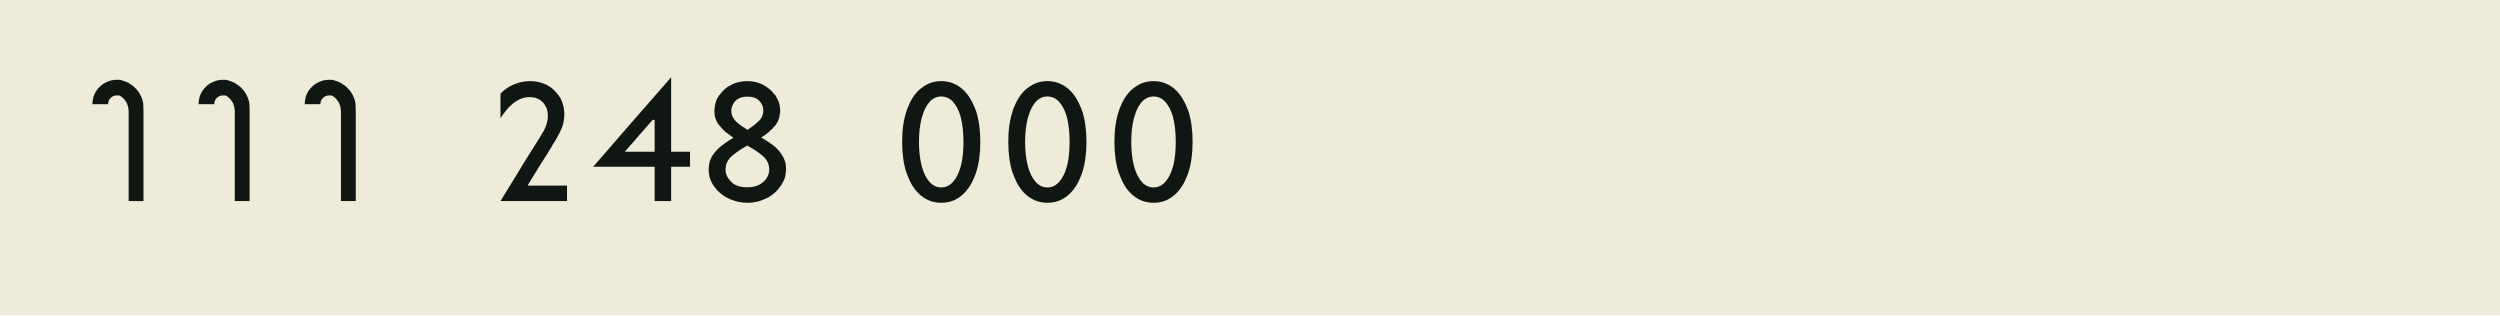
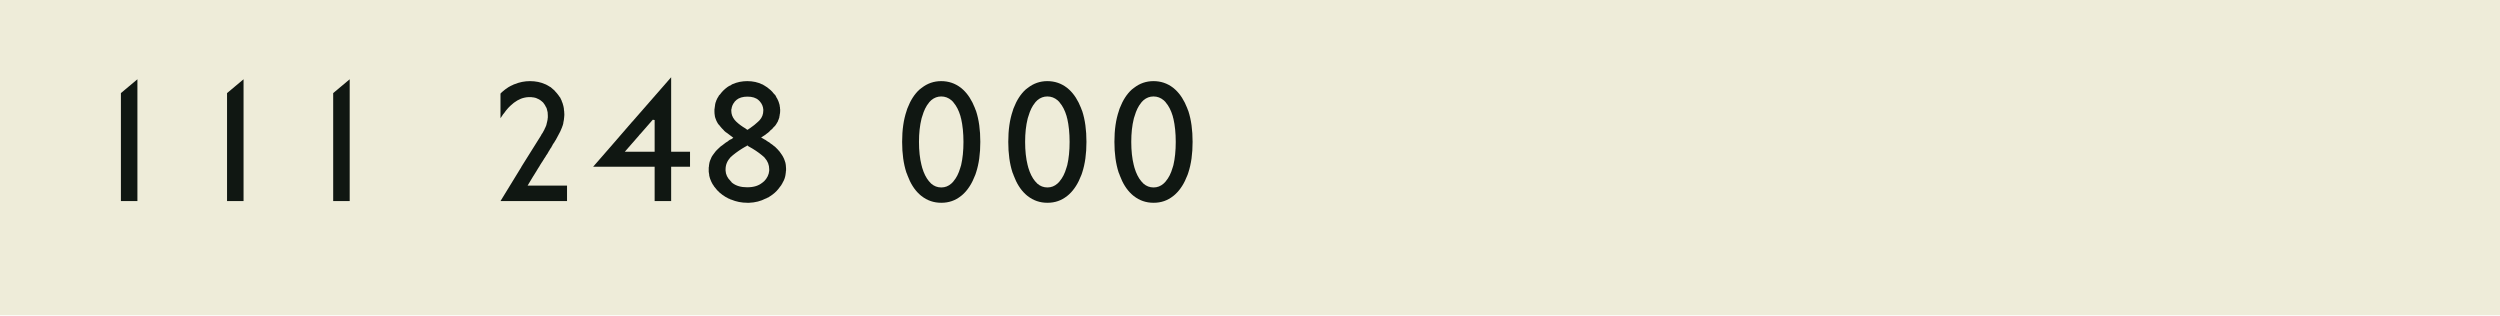
<svg xmlns="http://www.w3.org/2000/svg" width="460" height="58" viewBox="0 0 460 58" role="img">
  <rect width="100%" height="100%" fill="#EEECD9" />
  <defs>
-     <path id="system-tabular-on-400-465" d="M242 720Q243 720 244.5 720.0Q246 720 248 720Q248 720 248.5 720.0Q249 720 249 720Q249 720 249.5 720.0Q250 720 251 720Q251 720 252.0 720.0Q253 720 253 720Q253 720 253.5 720.0Q254 720 254 720Q254 720 254.5 720.0Q255 720 255 720Q255 720 255.5 720.0Q256 720 256 720Q256 720 256.0 720.0Q256 720 256 720Q257 720 257.0 720.0Q257 720 258 720Q258 720 258.0 720.0Q258 720 258 720Q258 720 258.0 720.0Q258 720 258 720Q258 720 258.5 720.0Q259 720 259 720Q259 720 259.0 720.0Q259 720 259 720Q259 720 259.0 720.0Q259 720 259 720Q259 720 259.0 720.0Q259 720 259 720Q259 720 259.0 719.5Q259 719 260 719Q260 719 260.0 719.0Q260 719 260 719Q260 719 260.0 719.0Q260 719 260 719Q260 719 260.0 719.0Q260 719 260 719Q261 719 261.5 719.0Q262 719 262 719Q262 719 262.0 719.0Q262 719 263 719Q263 719 263.0 719.0Q263 719 263 719Q263 719 263.0 719.0Q263 719 263 719Q263 719 263.0 719.0Q263 719 263 719Q263 719 263.0 719.0Q263 719 264 719Q264 719 264.0 719.0Q264 719 264 719Q264 719 264.0 719.0Q264 719 265 719Q265 719 265.0 719.0Q265 719 265 719Q265 719 265.0 719.0Q265 719 265 719Q265 719 265.5 718.5Q266 718 266 718Q266 718 266.0 718.0Q266 718 266 718Q266 718 266.0 718.0Q266 718 267 718Q267 718 268.0 718.0Q269 718 269 717Q270 717 270.5 717.0Q271 717 271 717Q272 717 272.0 717.0Q272 717 273 716Q273 716 273.5 716.0Q274 716 274 716Q275 716 275.5 715.5Q276 715 277 715Q277 714 277.5 714.0Q278 714 279 714Q279 714 279.5 714.0Q280 714 280 714Q280 714 280 714Q281 714 281.0 714.0Q281 714 281 714Q282 713 282 713Q283 713 283 713Q283 713 284 713Q284 713 284 712Q284 712 284.5 712.0Q285 712 285 712Q285 712 285.0 712.0Q285 712 286 712Q287 712 288.0 711.5Q289 711 290 710Q290 710 290.5 710.0Q291 710 291 710Q291 710 291.0 710.0Q291 710 291 710Q292 710 293.0 709.5Q294 709 295 709Q295 708 295.0 708.0Q295 708 296 708Q296 708 296.5 708.0Q297 708 297 707Q297 707 297.5 707.0Q298 707 298 707Q298 707 299 707Q299 707 299 707Q299 707 299 707Q300 707 300.0 707.0Q300 707 300 707Q300 707 300.0 707.0Q300 707 300 707Q300 707 300.0 707.0Q300 707 300 707Q300 707 300.0 706.5Q300 706 300 706Q300 706 300.0 706.0Q300 706 300 706Q301 706 301 706Q301 706 301.0 706.0Q301 706 301 706Q301 706 301.0 706.0Q301 706 301 706Q301 706 301.0 706.0Q301 706 301 706Q301 706 301.5 706.0Q302 706 302 706Q302 706 302.0 706.0Q302 706 302 706Q302 706 302.0 706.0Q302 706 302 706Q302 706 302.0 706.0Q302 706 302 706Q302 705 302.0 705.0Q302 705 302 705Q302 705 302.0 705.0Q302 705 303 705Q303 705 303.0 705.0Q303 705 303 705Q303 705 303.0 705.0Q303 705 303 705Q303 705 303.0 705.0Q303 705 303 705Q303 705 303.0 705.0Q303 705 303 705Q303 704 303.0 704.0Q303 704 303 704Q303 704 303.0 704.0Q303 704 303 704Q303 704 303.5 704.0Q304 704 304 704Q304 704 304.5 704.0Q305 704 305 704Q305 704 305.5 704.0Q306 704 306 704Q306 704 306.5 704.0Q307 704 307 704Q307 704 308 703Q308 703 308.5 702.5Q309 702 309 702Q309 702 309.5 702.0Q310 702 310 702Q310 702 310.0 702.0Q310 702 310 702Q310 702 310.0 702.0Q310 702 310 702Q310 702 310.0 702.0Q310 702 310 702Q310 702 310.5 702.0Q311 702 311 702Q311 702 311.0 702.0Q311 702 311 702Q312 702 312.5 701.0Q313 700 314 700Q315 700 315.5 699.0Q316 698 317 698Q317 698 317.0 698.0Q317 698 317 698Q317 698 317.0 698.0Q317 698 317 698Q317 698 317.0 698.0Q317 698 317 698Q317 698 317.0 698.0Q317 698 318 698Q318 698 318.0 698.0Q318 698 318 698Q318 698 318.0 698.0Q318 698 318 698Q318 698 318.0 698.0Q318 698 318 698Q318 698 318.0 698.0Q318 698 318 697Q318 697 318.0 697.0Q318 697 318 697Q318 697 318.0 697.0Q318 697 318 697Q318 697 318.0 697.0Q318 697 318 697Q318 697 318.0 697.0Q318 697 318 697Q319 696 319.0 696.0Q319 696 319 696Q319 696 319.0 696.0Q319 696 319 696Q319 696 319.0 696.0Q319 696 319 696Q319 696 319.0 696.0Q319 696 319 696Q319 696 319.0 696.0Q319 696 319 696Q319 696 319.0 696.0Q319 696 319 696Q319 696 319.0 696.0Q319 696 319 696Q320 696 320.0 696.0Q320 696 320 696Q320 696 320.0 696.0Q320 696 320 695Q320 695 320.0 695.0Q320 695 320 695Q320 695 320.0 695.0Q320 695 320 695Q320 695 320.0 695.0Q320 695 320 695Q320 695 320.0 695.0Q320 695 320 695Q321 695 321.0 695.0Q321 695 321 695Q321 695 321.0 695.0Q321 695 321 695Q321 695 321.0 695.0Q321 695 321 695Q321 695 321.0 694.5Q321 694 321 694Q321 694 321.0 694.0Q321 694 321 694Q321 694 321.0 694.0Q321 694 321 694Q321 694 321.0 694.0Q321 694 321 694Q321 694 321.0 694.0Q321 694 321 694Q321 694 321.0 694.0Q321 694 321 694Q322 694 322.0 694.0Q322 694 322 694Q322 694 322.5 693.5Q323 693 323 693Q323 693 323.5 693.0Q324 693 324 692Q324 692 324.5 692.0Q325 692 325 692Q325 692 325.5 692.0Q326 692 326 692Q326 692 326.0 692.0Q326 692 326 692Q326 692 326.5 692.0Q327 692 327 691Q327 691 327.0 691.0Q327 691 327 691Q327 691 327.0 691.0Q327 691 327 691Q328 691 328.0 691.0Q328 691 328 691Q328 691 328.0 691.0Q328 691 328 691Q328 691 328.0 690.5Q328 690 328 690Q328 690 328.0 690.0Q328 690 328 690Q328 690 328.0 690.0Q328 690 328 690Q328 690 328.0 690.0Q328 690 328 690Q328 690 328.0 690.0Q328 690 328 690Q328 690 328.0 690.0Q328 690 328 690Q328 690 328.0 690.0Q328 690 328 690Q328 690 328.0 690.0Q328 690 328 690Q329 690 329.0 690.0Q329 690 329 690Q329 690 329.0 690.0Q329 690 329 690Q329 690 329.0 690.0Q329 690 329 690Q329 690 329.0 690.0Q329 690 329 690Q329 690 329.0 690.0Q329 690 329 690Q329 690 329.0 689.5Q329 689 329 689Q329 689 329.0 689.0Q329 689 329 689Q329 689 329.0 689.0Q329 689 330 689Q330 689 330.0 689.0Q330 689 330 689Q330 689 330.0 689.0Q330 689 330 689Q330 689 330.0 689.0Q330 689 330 689Q330 689 330.0 689.0Q330 689 330 689Q330 689 330.0 689.0Q330 689 330 689Q330 689 330.0 689.0Q330 689 330 689Q330 689 330.0 689.0Q330 689 330 689Q330 689 330.5 689.0Q331 689 331 689Q331 689 331.0 689.0Q331 689 331 689Q331 689 331.0 689.0Q331 689 331 689Q331 689 331.0 689.0Q331 689 331 689Q331 689 331.0 689.0Q331 689 331 689Q331 689 331.0 689.0Q331 689 331 689Q331 689 331.0 689.0Q331 689 331 689Q331 689 331.0 689.0Q331 689 331 689Q331 689 331.0 689.0Q331 689 331 689Q331 689 331.0 689.0Q331 689 331 689Q331 689 331.0 689.0Q331 689 331 689Q331 688 331.5 688.0Q332 688 332 688Q332 688 332.0 688.0Q332 688 332 688Q332 688 332.0 688.0Q332 688 332 688Q332 688 332.0 688.0Q332 688 332 688Q332 688 332.0 687.5Q332 687 332 687Q332 687 332.0 687.0Q332 687 332 687Q332 687 332.5 687.0Q333 687 333 687Q333 687 333.0 687.0Q333 687 333 687Q333 687 333.5 687.0Q334 687 334 687Q334 687 334.0 687.0Q334 687 334 687Q334 687 334.0 687.0Q334 687 334 687Q334 687 334.5 686.5Q335 686 335 686Q335 686 335.0 686.0Q335 686 335 686Q335 686 335.5 685.5Q336 685 336 685Q336 685 336.0 685.0Q336 685 336 685Q336 685 336.5 684.5Q337 684 337 684Q337 684 337.0 684.0Q337 684 338 683Q338 683 338.0 683.0Q338 683 338 683Q338 683 338.5 683.0Q339 683 339 682Q339 682 339.0 682.0Q339 682 339 682Q339 682 339.0 682.0Q339 682 339 682Q340 682 340.0 682.0Q340 682 340 682Q340 682 340.0 682.0Q340 682 340 682Q340 681 340.0 681.0Q340 681 340 681Q340 681 340.0 681.0Q340 681 340 681Q340 681 340.0 681.0Q340 681 341 681Q341 681 341.0 681.0Q341 681 341 681Q341 681 341.0 680.5Q341 680 341 680Q341 680 341.0 680.0Q341 680 341 680Q342 680 342.0 680.0Q342 680 342 680Q342 680 342.0 679.5Q342 679 342 679Q342 679 342.5 679.0Q343 679 343 679Q343 679 343.0 679.0Q343 679 343 679Q343 679 343.0 679.0Q343 679 343 679Q343 679 343.0 679.0Q343 679 343 679Q343 679 343.0 679.0Q343 679 343 679Q343 679 343.0 679.0Q343 679 343 679Q343 679 343.0 679.0Q343 679 344 679Q344 678 344.0 678.0Q344 678 344 678Q344 678 344.0 678.0Q344 678 344 678Q344 678 344.0 678.0Q344 678 344 678Q344 678 344.0 677.5Q344 677 344 677Q344 677 344.5 677.0Q345 677 345 677Q345 677 345.5 677.0Q346 677 346 677Q346 677 346.0 676.5Q346 676 346 676Q347 676 347.0 675.5Q347 675 347 675Q349 673 350.5 671.5Q352 670 354 668Q355 667 355.0 667.0Q355 667 356 666Q356 666 356.0 666.0Q356 666 357 665Q357 665 358.0 664.0Q359 663 359 663Q359 663 359.5 662.5Q360 662 360 662Q361 661 362 660Q363 658 364 657Q364 657 364.0 656.5Q364 656 364 656Q365 656 365.0 655.5Q365 655 365 655Q366 654 366 654Q366 653 367 653Q367 652 367.5 651.5Q368 651 369 651Q369 651 369.0 651.0Q369 651 369 651Q370 650 370.0 650.0Q370 650 370 650Q370 650 370.0 649.5Q370 649 370 649Q370 649 370.5 649.0Q371 649 371 649Q371 649 371.0 649.0Q371 649 371 648Q371 648 371.0 648.0Q371 648 371 648Q372 648 372.0 647.0Q372 646 373 646Q373 646 373.0 646.0Q373 646 373 646Q373 646 373.0 645.5Q373 645 373 645Q373 645 373.0 644.5Q373 644 374 644Q374 644 374.0 644.0Q374 644 374 644Q374 644 374.0 643.5Q374 643 374 643Q374 643 374.0 643.0Q374 643 374 643Q374 643 374.5 642.5Q375 642 375 642Q375 642 375.0 641.0Q375 640 375 640Q376 639 376.5 638.5Q377 638 378 637Q378 637 378.0 636.5Q378 636 378 636Q379 636 379.0 635.0Q379 634 380 634Q380 634 380.0 633.5Q380 633 380 633Q380 633 380.5 632.5Q381 632 381 632Q381 632 381.0 631.5Q381 631 381 630Q381 630 381.0 630.0Q381 630 381 630Q381 630 381.5 629.5Q382 629 382 629Q382 629 382.0 629.0Q382 629 382 629Q382 629 382.0 629.0Q382 629 382 629Q382 629 382.0 629.0Q382 629 382 629Q382 629 382.0 629.0Q382 629 382 629Q383 628 383.0 628.0Q383 628 383 628Q383 628 383.0 627.5Q383 627 383 627Q383 627 383.0 626.0Q383 625 384 625Q384 625 384.0 624.5Q384 624 384 624Q384 624 384.0 624.0Q384 624 384 624Q384 624 384.0 624.0Q384 624 384 624Q384 624 384.0 624.0Q384 624 384 624Q384 624 384.0 624.0Q384 624 384 624Q384 624 384.0 624.0Q384 624 384 623Q384 623 384.0 623.0Q384 623 384 623Q384 623 384.0 623.0Q384 623 384 623Q384 623 384.0 623.0Q384 623 384 623Q384 623 384.0 623.0Q384 623 385 623Q385 623 385.0 623.0Q385 623 385 623Q385 623 385.0 623.0Q385 623 385 623Q385 623 385.0 623.0Q385 623 385 623Q385 623 385.0 623.0Q385 623 385 623Q385 622 385.0 622.0Q385 622 385 622Q385 622 385.0 622.0Q385 622 385 622Q385 622 385.0 622.0Q385 622 385 622Q385 622 385.0 622.0Q385 622 385 622Q385 622 385.5 621.5Q386 621 386 621Q386 621 386.0 621.0Q386 621 386 621Q386 621 386.0 620.5Q386 620 386 620Q386 620 386.0 620.0Q386 620 386 620Q386 620 386.0 620.0Q386 620 386 620Q387 620 387.0 620.0Q387 620 387 620Q387 620 387.0 620.0Q387 620 387 620Q387 620 387.0 620.0Q387 620 387 619Q387 619 387.0 619.0Q387 619 387 619Q387 618 387.0 618.0Q387 618 387 618Q387 618 387.0 617.5Q387 617 387 617Q387 617 387.5 617.0Q388 617 388 617Q388 617 388.0 617.0Q388 617 388 617Q388 617 388.0 617.0Q388 617 388 617Q388 617 388.0 616.5Q388 616 388 616Q388 616 388.0 616.0Q388 616 388 616Q388 616 388.0 616.0Q388 616 388 616Q388 616 388.0 616.0Q388 616 388 616Q388 616 388.0 616.0Q388 616 388 616Q388 616 388.0 616.0Q388 616 388 616Q388 616 388.0 616.0Q388 616 388 616Q388 616 388.0 616.0Q388 616 388 616Q388 616 388.0 616.0Q388 616 388 616Q388 616 388.0 616.0Q388 616 388 616Q388 616 388.0 616.0Q388 616 388 616Q388 616 388.0 616.0Q388 616 388 616Q389 615 389.0 615.0Q389 615 389 615Q389 615 389.0 615.0Q389 615 389 615Q389 615 389.0 615.0Q389 615 389 615Q389 615 389.0 615.0Q389 615 389 615Q389 615 389.0 615.0Q389 615 389 615Q389 615 389.0 615.0Q389 615 389 615Q389 615 389.0 615.0Q389 615 389 615Q389 615 389.0 615.0Q389 615 389 615Q389 615 389.0 615.0Q389 615 389 615Q389 615 389.0 615.0Q389 615 389 615Q389 615 389.0 615.0Q389 615 389 615Q389 615 389.0 614.5Q389 614 389 613Q389 613 389.0 613.0Q389 613 389 613Q389 613 389.0 612.5Q389 612 389 612Q389 612 389.0 612.0Q389 612 390 612Q390 612 390.0 612.0Q390 612 390 612Q390 612 390.0 611.5Q390 611 390 611Q390 611 390.0 611.0Q390 611 390 611Q390 611 390.0 610.5Q390 610 390 610Q390 610 390.0 609.5Q390 609 391 609Q391 609 391.0 608.5Q391 608 391 608Q391 608 391.0 607.5Q391 607 392 607Q392 607 392.0 607.0Q392 607 392 606Q392 606 392.0 606.0Q392 606 392 606Q392 606 392.0 606.0Q392 606 392 606Q392 606 392.0 606.0Q392 606 392 606Q392 606 392.0 606.0Q392 606 392 606Q392 606 392.0 605.5Q392 605 392 605Q392 605 392.0 605.0Q392 605 392 605Q392 605 392.0 604.5Q392 604 392 604Q392 604 392.0 604.0Q392 604 392 604Q392 604 392.0 604.0Q392 604 392 604Q392 604 392.0 603.5Q392 603 392 603Q392 603 392.0 603.0Q392 603 393 603Q393 603 393.0 602.5Q393 602 393 602Q393 602 393.5 601.5Q394 601 394 601Q394 601 394.0 600.5Q394 600 394 600Q394 600 394.0 600.0Q394 600 394 600Q394 600 394.0 600.0Q394 600 394 599Q394 599 394.0 599.0Q394 599 394 599Q394 599 394.0 599.0Q394 599 394 598Q394 598 394.0 598.0Q394 598 394 598Q394 598 394.0 598.0Q394 598 394 598Q394 598 394.5 598.0Q395 598 395 598Q395 598 395.0 598.0Q395 598 395 598Q395 598 395.0 598.0Q395 598 395 598Q395 597 395.0 597.0Q395 597 395 597Q395 597 395.0 596.5Q395 596 395 595Q395 595 395.5 595.0Q396 595 396 595Q396 594 396.0 592.5Q396 591 396 590Q396 590 396.0 590.0Q396 590 396 590Q396 589 396.0 589.0Q396 589 396 589Q397 589 397.0 589.0Q397 589 397 589Q397 588 397.0 586.5Q397 585 397 584Q397 584 397.0 584.0Q397 584 397 584Q397 583 397.5 582.5Q398 582 398 582Q398 581 398.0 581.0Q398 581 398 580Q398 580 398.0 579.5Q398 579 398 579Q398 579 398.0 579.0Q398 579 399 579Q399 577 399.0 576.0Q399 575 399 573Q399 573 399.0 573.0Q399 573 399 573Q399 567 399.0 561.5Q399 556 399 550Q399 550 399.5 549.0Q400 548 400 548Q400 411 400.0 274.0Q400 137 400 0Q378 0 356.0 0.0Q334 0 312 0Q312 134 312.0 267.5Q312 401 312 535Q312 535 312.0 535.0Q312 535 312 535Q312 535 312.0 535.0Q312 535 312 535Q312 536 312.0 536.0Q312 536 312 536Q310 564 299 586Q299 586 299.0 586.0Q299 586 299 586Q298 586 298.0 586.0Q298 586 298 586Q298 586 298.0 586.0Q298 586 298 586Q298 586 298.0 586.0Q298 586 298 586Q298 587 298.0 587.5Q298 588 298 588Q298 588 297.5 588.0Q297 588 297 588Q297 588 297.0 588.5Q297 589 297 589Q297 589 296.5 589.5Q296 590 296 590Q296 590 296.0 590.5Q296 591 296 591Q296 591 295.5 591.0Q295 591 295 591Q295 591 295.0 591.5Q295 592 295 592Q295 592 294.5 592.5Q294 593 294 593Q294 593 293.5 593.5Q293 594 293 594Q293 594 293.0 595.0Q293 596 292 596Q292 596 292.0 596.0Q292 596 292 596Q292 596 292.0 596.0Q292 596 292 597Q292 597 292.0 597.0Q292 597 292 597Q292 597 292.0 597.0Q292 597 292 597Q292 597 292.0 597.0Q292 597 292 597Q292 597 292.0 597.0Q292 597 292 597Q292 597 292.0 597.0Q292 597 292 597Q292 597 292.0 597.0Q292 597 291 597Q291 597 291.0 597.0Q291 597 291 597Q291 597 291.0 597.0Q291 597 291 597Q290 598 290.0 598.0Q290 598 290 598Q290 598 290.0 598.0Q290 598 290 598Q290 598 290.0 598.0Q290 598 290 598Q289 599 289.0 599.0Q289 599 289 599Q289 599 289.0 599.5Q289 600 289 600Q288 601 288.0 601.0Q288 601 288 601Q288 601 288.0 601.0Q288 601 288 601Q288 601 288.0 601.5Q288 602 288 602Q288 602 287.5 602.0Q287 602 287 602Q287 602 287.0 602.0Q287 602 287 603Q287 603 287.0 603.0Q287 603 287 603Q287 603 286.5 603.5Q286 604 286 604Q286 604 286.0 604.0Q286 604 286 604Q286 604 285.5 604.5Q285 605 285 605Q285 605 285.0 605.0Q285 605 285 605Q285 605 285.0 605.0Q285 605 285 605Q284 606 284 607Q284 607 283.5 607.0Q283 607 283 607Q283 607 283.0 607.5Q283 608 283 608Q283 608 282.5 608.0Q282 608 282 608Q282 608 282.0 608.0Q282 608 282 608Q282 608 282.0 608.0Q282 608 282 608Q282 608 282.0 608.0Q282 608 282 609Q281 609 281.0 609.0Q281 609 281 609Q281 609 281.0 609.0Q281 609 281 609Q281 609 280.5 609.5Q280 610 280 610Q280 610 280.0 610.0Q280 610 280 610Q280 610 280.0 610.0Q280 610 280 610Q280 610 280.0 610.0Q280 610 280 610Q280 610 280.0 610.0Q280 610 280 610Q280 610 280.0 610.0Q280 610 280 610Q280 610 280.0 610.0Q280 610 279 610Q279 610 279.0 610.0Q279 610 279 610Q279 610 279.0 610.0Q279 610 279 610Q279 610 279.0 610.0Q279 610 279 610Q279 610 279.0 610.0Q279 610 279 610Q279 610 279.0 610.0Q279 610 279 610Q279 610 279.0 610.0Q279 610 279 610Q279 610 279.0 610.0Q279 610 279 610Q279 610 279.0 610.5Q279 611 279 611Q279 611 278.5 611.5Q278 612 278 612Q277 613 277.0 613.5Q277 614 277 614Q277 614 276.5 614.0Q276 614 276 614Q276 614 275.5 614.5Q275 615 274 616Q274 616 273.0 617.0Q272 618 271 618Q270 619 270 619Q268 621 267 621Q265 622 264.0 623.0Q263 624 262 625Q261 625 261.0 625.0Q261 625 261 625Q261 625 260.5 625.5Q260 626 260 626Q260 626 260.0 626.0Q260 626 259 626Q259 626 259.0 626.0Q259 626 259 626Q258 626 257.5 626.0Q257 626 257 626Q257 626 257.0 626.0Q257 626 257 626Q257 626 257.0 626.5Q257 627 257 627Q257 627 257.0 627.0Q257 627 257 627Q257 627 257.0 627.0Q257 627 257 627Q257 627 256.5 627.0Q256 627 256 627Q256 627 256.0 627.0Q256 627 256 627Q256 627 256.0 627.0Q256 627 256 627Q256 627 255.5 627.0Q255 627 255 627Q255 627 255.0 627.0Q255 627 255 627Q254 627 254.0 627.0Q254 627 253 627Q253 627 252.5 627.0Q252 627 252 627Q252 627 252.0 627.0Q252 627 251 627Q250 627 249.0 627.0Q248 627 247 627Q246 627 245.5 627.0Q245 627 245 627Q245 627 245.0 627.0Q245 627 244 627Q244 627 244.0 627.0Q244 627 243 627Q243 627 242.5 627.0Q242 627 242 627Q242 627 242.0 627.0Q242 627 242 627Q242 627 241.5 627.0Q241 627 241 627Q241 627 241.0 627.0Q241 627 241 627Q241 627 241.0 627.0Q241 627 241 627Q239 627 238.0 627.0Q237 627 236 627Q234 627 232.5 626.5Q231 626 230 626Q229 625 228.0 625.0Q227 625 226 625Q224 624 222 623Q222 623 222 623Q222 623 222 623Q221 623 221 623Q219 622 218 621Q217 621 216 621Q214 619 211 617Q208 615 205 612Q205 612 205 612Q205 612 205 612Q205 612 205 612Q205 612 205 612Q204 611 203 610Q201 608 200 606Q198 604 197 602Q195 599 194 596Q194 596 194 596Q194 596 194 596Q194 595 194 595Q194 595 193 594Q193 593 192 591Q192 590 192 589Q190 582 190 575Q167 575 143.5 575.0Q120 575 97 575Q97 595 102 614Q102 614 102 614Q102 614 102 614Q102 614 102 614Q103 617 104 621Q104 621 104 621Q104 621 104 621Q104 621 104 621Q109 636 116 648Q116 648 116 648Q116 649 116 649Q116 649 116 649Q120 655 125 661Q125 661 125 661Q125 661 125 661Q125 661 125 661Q131 670 139 677Q139 678 139 678Q139 678 139 678Q139 678 140 678Q147 686 156 692Q156 692 156 692Q156 692 156 692Q157 692 157 693Q162 697 168 700Q169 700 169 700Q169 700 169 700Q169 700 169 700Q182 708 196 712Q196 712 196 713Q196 713 196 713Q197 713 197 713Q200 714 203 715Q203 715 203 715Q203 715 203 715Q203 715 203 715Q222 720 242 720Z" />
+     <path id="system-tabular-on-400-465" d="M364 723Q364 542 364.0 361.5Q364 181 364 0Q339 0 315.0 0.0Q291 0 266 0Q266 160 266.0 320.5Q266 481 266 641Q291 662 315 682Q315 682 315 682Q315 682 315 682Q315 682 315 682Q315 682 315 682Q340 703 364 723Z" />
    <path id="system-tabular-on-400-314" d="" />
    <path id="system-tabular-on-400-466" d="M284 712Q335 712 376 693Q377 693 377.5 693.0Q378 693 378 692Q379 692 379.5 691.5Q380 691 381 691Q381 691 381.5 690.5Q382 690 382 690Q382 690 382.5 690.0Q383 690 383 690Q383 690 383.0 690.0Q383 690 383 690Q384 689 385.0 688.5Q386 688 386 688Q387 688 387.5 687.5Q388 687 388 687Q388 687 388.5 686.5Q389 686 390 686Q392 685 394.0 683.5Q396 682 398 681Q401 680 403 678Q404 678 405 677Q406 676 407 676Q415 669 423 662Q426 660 428.5 657.5Q431 655 433 652Q438 647 443 641Q447 636 451 631Q451 631 451.0 631.0Q451 631 451 630Q451 630 451.5 630.0Q452 630 452 630Q452 629 453 628Q453 627 454 627Q457 623 460 618Q461 617 462 616Q462 615 463 615Q467 606 472 596Q474 591 475 586Q475 586 476 586Q476 586 476 585Q476 584 477 583Q478 580 479 576Q483 564 485 551Q486 545 486 539Q487 537 487 534Q487 534 487 533Q487 532 487 532Q488 524 488 516Q488 515 488 513Q488 513 488 513Q488 512 488 512Q488 512 488 511Q488 505 487 498Q486 482 482 465Q482 465 482.0 464.5Q482 464 482 464Q482 463 482.0 462.0Q482 461 481 459Q480 455 479.0 451.0Q478 447 476 443Q475 440 474 437Q466 415 450 387Q444 375 436 361Q436 361 435 361Q435 360 434.5 359.0Q434 358 433 357Q432 355 431.0 353.5Q430 352 429 350Q429 349 428.5 348.5Q428 348 427 347Q426 346 425.0 344.5Q424 343 424 342Q423 341 422.5 340.5Q422 340 422 340Q422 340 422 340Q422 339 421 339Q419 334 416 329Q416 328 415.5 327.5Q415 327 415 326Q414 326 414 326Q414 325 413.5 324.5Q413 324 413 324Q412 321 410.5 318.5Q409 316 407 314Q405 311 403.0 308.0Q401 305 400 302Q398 298 395 295Q395 294 394 292Q393 291 392 289Q392 288 391 288Q390 285 388.5 282.5Q387 280 385 278Q385 278 385 277Q384 277 383.5 276.0Q383 275 383 274Q382 273 381.5 272.5Q381 272 380 271Q380 270 379.5 269.5Q379 269 379 269Q379 268 378.5 267.5Q378 267 378 267Q378 266 377.0 265.0Q376 264 376 263Q375 263 375.0 262.0Q375 261 374 261Q374 261 374.0 260.5Q374 260 374 260Q373 258 371.5 256.5Q370 255 369 253Q368 252 367.0 250.0Q366 248 365 246Q364 245 363.5 244.0Q363 243 362 242Q361 240 360.0 238.0Q359 236 357 234Q357 233 356.0 232.0Q355 231 354 230Q354 228 353.0 227.0Q352 226 351 225Q350 223 349.0 221.0Q348 219 346 217Q343 211 339.5 205.5Q336 200 332 194Q330 190 327.5 186.5Q325 183 323 179Q321 176 319.0 172.5Q317 169 315 166Q314 164 312.5 162.0Q311 160 310 158Q309 156 307.0 153.0Q305 150 303 147Q295 133 286.5 119.5Q278 106 270 92Q329 92 387.5 92.0Q446 92 504 92Q504 69 504.0 46.0Q504 23 504 0Q405 0 306.5 0.0Q208 0 109 0Q138 48 167.5 95.5Q197 143 226 191Q226 191 226.5 191.5Q227 192 227 193Q228 194 229.0 195.5Q230 197 231 199Q231 200 232.0 201.0Q233 202 233 203Q233 203 233.5 203.5Q234 204 234 205Q263 251 292.0 297.5Q321 344 350 390Q350 391 350.5 391.5Q351 392 351 392Q351 393 351.5 393.5Q352 394 352 394Q352 394 352.0 394.5Q352 395 352 395Q352 395 352.0 395.0Q352 395 352 395Q352 396 352.5 396.0Q353 396 353 396Q353 396 353.0 396.0Q353 396 353 397Q354 397 354 397Q354 397 354 398Q354 398 354.5 398.5Q355 399 355 399Q355 399 355.0 399.5Q355 400 356 400Q356 400 356.0 400.5Q356 401 356 401Q357 402 357.0 402.5Q357 403 358 403Q360 407 362.0 410.5Q364 414 366 418Q366 418 366.0 418.0Q366 418 366 418Q367 419 368 421Q371 427 374 435Q374 435 374 435Q374 436 375 436Q379 445 382 453Q382 454 382.0 455.0Q382 456 382 457Q382 457 382.0 457.5Q382 458 383 459Q385 467 387 476Q388 482 389 487Q389 487 389 488Q389 488 389.0 488.0Q389 488 389 488Q389 488 389.0 488.0Q389 488 389 488Q389 488 389.0 488.5Q389 489 389 490Q389 490 389 490Q390 493 390.0 496.0Q390 499 390 502Q390 502 390.0 502.5Q390 503 390 504Q390 504 390.0 504.0Q390 504 390 505Q390 505 390.0 505.0Q390 505 390 505Q390 505 390.0 505.5Q390 506 390 507Q390 507 390.0 507.5Q390 508 390 508Q390 508 390.0 508.0Q390 508 390 508Q390 512 389.5 516.5Q389 521 389 525Q389 525 389.0 525.5Q389 526 389 526Q389 526 389.0 526.0Q389 526 389 526Q389 526 389.0 526.5Q389 527 389 527Q389 527 389.0 527.0Q389 527 389 527Q387 536 385 543Q385 545 384 547Q384 547 384.0 547.5Q384 548 384 548Q383 550 382.0 552.5Q381 555 380 557Q380 558 380.0 558.0Q380 558 379 558Q374 570 365 581Q365 581 365.0 581.0Q365 581 364 582Q364 582 364.0 582.0Q364 582 364 582Q364 582 364.0 582.5Q364 583 364 583Q363 583 363.0 583.0Q363 583 363 584Q363 584 363.0 584.0Q363 584 363 584Q363 584 362.5 584.5Q362 585 362 585Q361 586 361.0 586.0Q361 586 361 586Q361 586 361.0 586.0Q361 586 361 586Q359 588 357.0 589.5Q355 591 353 593Q352 593 351.5 594.0Q351 595 350 595Q350 595 350 596Q349 596 348.5 596.5Q348 597 348 597Q340 603 331 607Q330 608 328 608Q325 610 322 611Q319 612 316 613Q314 613 311 614Q309 614 308 615Q303 616 298 616Q295 616 292 617Q290 617 289 617Q288 617 287 617Q284 617 281 617Q278 617 274 617Q269 617 263 616Q258 615 252 614Q209 605 168 566Q162 560 155 553Q155 552 155.0 552.0Q155 552 154 552Q152 549 150 547Q147 543 143 539Q140 535 137 531Q134 528 132 524Q131 523 131 523Q130 521 128.5 519.5Q127 518 126 517Q125 515 123.5 513.5Q122 512 121 510Q121 509 120.5 508.5Q120 508 120 508Q118 505 116.5 503.0Q115 501 114 499Q113 497 111.5 495.5Q110 494 109 492Q109 527 109.0 562.0Q109 597 109 633Q109 633 109.0 633.5Q109 634 109 635Q109 636 109.0 636.5Q109 637 109 638Q109 638 109.0 638.0Q109 638 109 638Q109 638 109.0 638.0Q109 638 109 638Q109 638 109.0 638.0Q109 638 109 638Q109 638 109.0 638.0Q109 638 109 638Q109 638 109 638Q110 639 110.5 639.5Q111 640 112 641Q112 641 112.0 641.0Q112 641 112 641Q112 641 112.5 641.5Q113 642 113 643Q113 643 113 643Q113 643 113.5 643.0Q114 643 114 643Q114 643 114.5 643.5Q115 644 115 644Q116 645 117.0 646.0Q118 647 119 648Q137 664 156 676Q163 680 170.5 684.0Q178 688 186 691Q186 691 186.0 691.5Q186 692 186 692Q187 692 187 692Q187 692 187.0 692.0Q187 692 187 692Q188 692 188.5 692.5Q189 693 189 693Q189 693 189.5 693.0Q190 693 190 693Q191 693 191.5 693.5Q192 694 193 694Q193 694 193.0 694.0Q193 694 193 694Q237 712 284 712Z" />
    <path id="system-tabular-on-400-468" d="M492 735Q492 730 492.0 725.5Q492 721 492 717Q492 712 492.0 707.5Q492 703 492 698Q492 597 492.0 495.5Q492 394 492 293Q520 293 548.0 293.0Q576 293 604 293Q604 271 604.0 248.5Q604 226 604 204Q576 204 548.0 204.0Q520 204 492 204Q492 153 492.0 102.0Q492 51 492 0Q467 0 443.0 0.0Q419 0 394 0Q394 51 394.0 102.0Q394 153 394 204Q303 204 211.5 204.0Q120 204 29 204Q87 270 144.5 336.5Q202 403 260 470Q261 471 261.5 471.5Q262 472 263 473Q263 473 263.5 473.5Q264 474 265 475Q265 475 265.0 475.5Q265 476 266 476Q267 477 268.0 478.5Q269 480 270 481Q325 544 380.5 607.5Q436 671 492 735ZM383 483Q366 463 348.5 443.5Q331 424 314 404Q312 402 310.0 399.5Q308 397 306 395Q305 395 305.0 394.5Q305 394 305 394Q304 394 303.5 393.5Q303 393 303 392Q302 391 301.5 390.0Q301 389 300 388Q279 364 258.5 340.5Q238 317 217 293Q261 293 305.5 293.0Q350 293 394 293Q394 340 394.0 387.0Q394 434 394 481Q391 482 388.5 482.0Q386 482 383 483Z" />
    <path id="system-tabular-on-400-472" d="M314 712Q364 712 404 692Q405 692 405 692Q405 692 405.0 692.0Q405 692 406 692Q407 691 408.5 690.0Q410 689 411 688Q413 687 415.5 686.0Q418 685 419 683Q419 683 419.5 683.0Q420 683 420 683Q420 683 420.5 682.5Q421 682 421 682Q422 682 422.5 681.5Q423 681 423 681Q423 681 423.5 680.5Q424 680 424 680Q428 678 431 676Q442 668 452.5 658.5Q463 649 471 638Q473 636 476 633Q476 632 476.0 632.0Q476 632 476 632Q476 632 476.0 632.0Q476 632 476 632Q477 632 477.0 632.0Q477 632 477 632Q477 632 477.0 632.0Q477 632 477 632Q479 631 480.0 629.0Q481 627 482 625Q482 625 482.0 625.0Q482 625 482 625Q484 622 485.5 619.0Q487 616 488 613Q489 612 490.0 610.5Q491 609 492 607Q499 594 503 580Q503 580 503.0 580.0Q503 580 503 579Q504 578 504 576Q504 575 505 573Q505 572 505.5 571.0Q506 570 506 569Q506 569 506.0 568.5Q506 568 506 567Q506 565 506.5 563.5Q507 562 507 560Q507 559 507.0 558.5Q507 558 508 557Q508 556 508.0 555.0Q508 554 508 553Q508 552 508.0 551.5Q508 551 508 551Q508 551 508.0 550.5Q508 550 508 550Q508 549 508.5 547.0Q509 545 509 544Q509 540 509 537Q509 536 509 535Q509 522 506 511Q506 511 506.0 510.5Q506 510 506 510Q506 510 506 509Q506 509 506.0 508.5Q506 508 506 508Q506 506 505 505Q505 504 505 503Q505 501 504 500Q504 498 504 496Q503 495 503 494Q502 489 500 485Q499 481 497 478Q496 475 495 472Q493 468 490 464Q490 463 489 462Q486 456 482 451Q480 448 478 446Q477 445 477 445Q474 442 471 439Q469 436 466 434Q466 433 466 433Q466 433 465 432Q463 430 460 427Q456 424 453 421Q451 419 449 418Q449 418 449.0 417.5Q449 417 449 417Q446 414 443 411Q439 408 436 405Q435 404 433 403Q431 401 429 400Q424 396 419 392Q419 392 418 392Q416 390 413 388Q412 388 411.5 387.5Q411 387 411 387Q411 387 411.0 387.0Q411 387 411 387Q409 386 407.5 385.0Q406 384 405 383Q404 383 404.0 382.5Q404 382 404 382Q403 382 403.0 382.0Q403 382 403 382Q403 382 402.5 381.5Q402 381 402 381Q401 380 400.0 379.5Q399 379 397 378Q397 378 396.5 377.5Q396 377 396 377Q398 376 399.0 375.5Q400 375 402 374Q403 374 403.5 373.5Q404 373 405 372Q405 372 405.5 372.0Q406 372 406 372Q406 371 406.5 371.0Q407 371 408 371Q409 370 410.0 369.5Q411 369 412 368Q413 368 413.5 367.5Q414 367 414 367Q415 367 415.0 366.5Q415 366 415 366Q416 366 416.5 365.5Q417 365 418 365Q419 365 419.5 364.5Q420 364 420 364Q421 363 422.0 362.5Q423 362 425 361Q425 361 425.5 360.5Q426 360 427 359Q429 358 430.5 357.0Q432 356 433 355Q434 354 435.5 353.5Q437 353 438 352Q440 351 441.5 350.0Q443 349 445 348Q448 345 452 342Q456 339 461 336Q465 333 469 330Q469 330 469 329Q470 328 472 327Q475 325 478 323Q478 322 479 322Q482 319 485 316Q485 316 486 315Q486 315 487 314Q490 311 492 309Q493 308 494 307Q497 304 500 300Q501 299 502 298Q505 295 507 292Q509 289 511 286Q511 286 511.5 285.5Q512 285 512 285Q514 282 515.5 279.5Q517 277 519 275Q520 274 520.5 272.5Q521 271 522 270Q522 270 522.5 269.5Q523 269 523 268Q523 268 523.5 267.5Q524 267 524 267Q525 265 526.0 263.0Q527 261 528 259Q528 259 528.0 259.0Q528 259 528 259Q528 258 528.0 258.0Q528 258 529 258Q529 256 530.0 254.5Q531 253 532 252Q532 252 532.0 251.5Q532 251 532 251Q533 249 533.5 247.0Q534 245 535 243Q536 240 537 237Q540 230 541 223Q542 220 542 218Q542 218 542 217Q543 213 543 209Q543 209 543 208Q544 201 544 194Q544 194 544 193Q544 191 544 189Q544 188 544 188Q544 184 544 180Q544 179 543 179Q543 177 543 175Q543 174 543 173Q543 169 542 166Q540 143 531 123Q527 115 523 108Q523 108 523 107Q522 106 521 104Q521 104 520 103Q520 102 519.5 101.0Q519 100 518 99Q517 98 516.5 97.0Q516 96 516 95Q514 92 512 90Q512 89 511 89Q511 88 510.5 87.5Q510 87 509 86Q508 85 507.5 84.0Q507 83 506 83Q506 82 506 82Q506 82 505.5 81.5Q505 81 505 81Q505 80 504.5 79.5Q504 79 503 78Q502 77 501.5 76.0Q501 75 500 74Q479 47 448 28Q444 25 439 22Q438 22 437 21Q434 20 431 19Q431 19 431 19Q431 18 430 18Q430 18 430.0 18.0Q430 18 430 18Q430 18 430.0 18.0Q430 18 430 18Q430 18 429.5 18.0Q429 18 429 18Q429 18 429.0 17.5Q429 17 429 17Q427 16 426 16Q425 16 425.0 15.5Q425 15 425 15Q425 15 424.5 15.0Q424 15 424 15Q424 15 424.0 15.0Q424 15 424 15Q424 15 423.5 15.0Q423 15 423 15Q379 -8 325 -10Q324 -10 322 -10Q321 -10 321 -10Q319 -10 318 -10Q316 -10 314 -10Q263 -10 218 9Q217 9 216.5 9.0Q216 9 215 10Q215 10 215.0 10.0Q215 10 215 10Q214 10 213.5 10.5Q213 11 212 11Q211 12 210 12Q210 12 209.5 12.5Q209 13 209 13Q208 13 207.5 13.5Q207 14 206 14Q206 14 205.5 14.5Q205 15 204 15Q204 15 204.0 15.0Q204 15 204 15Q203 15 202.0 15.5Q201 16 200 16Q198 18 195.5 19.5Q193 21 190 22Q189 23 188.0 23.5Q187 24 186 24Q166 36 150.0 50.0Q134 64 121 82Q119 84 118.0 85.5Q117 87 116 88Q116 88 116.0 88.5Q116 89 116 89Q116 89 115.5 89.5Q115 90 115 90Q115 91 114 92Q112 95 109 99Q107 102 105 106Q105 106 105 106Q102 111 100 116Q96 125 93 133Q92 136 92 138Q91 139 91 139Q91 141 90 144Q89 147 88 151Q88 153 88 155Q86 164 85 174Q85 174 85.0 174.0Q85 174 85 175Q85 177 85.0 180.0Q85 183 85 186Q85 186 85.0 186.5Q85 187 85 187Q85 187 85.0 187.0Q85 187 85 188Q85 189 85.0 191.0Q85 193 85 194Q85 195 85.0 195.5Q85 196 85 197Q85 198 85.0 198.5Q85 199 85 199Q85 200 85.0 200.5Q85 201 86 202Q86 203 86.0 203.5Q86 204 86 204Q86 210 87 215Q87 215 87 216Q87 217 88 219Q88 220 88 220Q89 224 89 227Q91 234 93 241Q94 241 94 242Q95 246 97 250Q97 250 97.0 250.0Q97 250 97 250Q97 250 97.0 250.0Q97 250 97 250Q97 251 97.0 251.0Q97 251 97 251Q97 251 97.5 251.0Q98 251 98 251Q99 256 102 261Q103 263 104 265Q104 265 104 265Q107 270 110 274Q117 284 125 294Q125 294 125.5 294.5Q126 295 126 295Q127 297 128.5 298.5Q130 300 132 301Q132 301 132 301Q132 302 132 302Q135 304 137.0 306.5Q139 309 141 311Q141 311 142 312Q142 312 142.5 312.0Q143 312 143 312Q146 315 149 318Q151 320 154 323Q155 324 157 325Q159 327 162 329Q162 329 163 329Q163 330 164 330Q175 339 186 347Q188 348 189 349Q190 349 191 350Q191 350 191 350Q194 352 196 353Q196 354 196.5 354.0Q197 354 197 354Q198 354 199.0 355.0Q200 356 201 357Q202 358 202.5 358.5Q203 359 204 359Q204 360 204.5 360.0Q205 360 205 360Q206 361 207.0 361.5Q208 362 209 363Q211 364 213 365Q213 365 213.5 365.5Q214 366 215 366Q216 366 216.5 366.5Q217 367 218 367Q219 368 220.5 368.5Q222 369 223 370Q223 370 223.0 370.0Q223 370 223 370Q224 371 225.0 371.5Q226 372 227 373Q228 374 229.0 374.5Q230 375 231 376Q230 377 229.0 377.5Q228 378 227 379Q226 379 225.5 379.5Q225 380 225 381Q224 381 224 381Q221 383 218 386Q218 386 218 386Q218 386 218.0 386.0Q218 386 218 386Q217 387 217.0 387.0Q217 387 217 387Q216 387 215.5 387.5Q215 388 214 389Q213 389 212.5 389.5Q212 390 211 391Q211 391 210.5 391.0Q210 391 210 391Q210 391 210.0 391.0Q210 391 210 391Q210 392 210.0 392.0Q210 392 210 392Q210 392 210.0 392.0Q210 392 210 392Q209 393 207 394Q202 397 198 401Q193 405 188 408Q187 409 186 409Q185 411 183 412Q181 414 178 416Q178 416 178 416Q175 419 172 423Q169 426 166 429Q164 430 163 432Q160 435 157 439Q155 442 152 445Q152 445 151.5 445.0Q151 445 151 446Q151 446 151.0 446.0Q151 446 151 446Q151 446 151.0 446.0Q151 446 151 446Q151 446 151.0 446.0Q151 446 151 447Q151 447 151.0 447.0Q151 447 151 447Q151 447 150.5 447.5Q150 448 150 448Q150 448 149.5 448.5Q149 449 149 449Q147 451 145 453Q142 457 139 461Q139 461 139 461Q136 466 134 470Q132 474 130 478Q127 486 124 494Q123 498 122 501Q122 504 121 508Q121 508 121 508Q119 519 119 531Q119 534 119 537Q119 537 119 537Q119 541 119 545Q120 548 120 550Q120 551 120.0 551.0Q120 551 120 551Q120 551 120.0 551.0Q120 551 120 551Q121 562 123 572Q123 572 123.0 572.5Q123 573 123 574Q125 585 130 596Q130 596 130 597Q130 597 130.0 597.5Q130 598 130 598Q132 602 134 605Q134 607 135 608Q135 608 135 608Q136 609 136 610Q140 616 144 623Q144 624 145 625Q145 625 145 626Q147 628 149 630Q150 631 151 632Q151 632 151 632Q151 632 151.0 632.5Q151 633 152 633Q169 657 195 676Q197 678 200.0 679.5Q203 681 206 683Q206 683 206.0 683.5Q206 684 206 684Q206 684 206.5 684.0Q207 684 207 684Q207 684 207 684Q207 684 207.0 684.0Q207 684 208 684Q210 685 212.5 686.0Q215 687 217 688Q217 688 217.0 688.0Q217 688 217 688Q217 688 217.5 688.5Q218 689 218 689Q219 689 219 690Q220 690 220.5 690.5Q221 691 222 692Q222 692 222.5 692.5Q223 693 224 693Q224 693 224.0 693.0Q224 693 224 693Q225 693 225.0 693.5Q225 694 226 694Q226 694 226.0 694.0Q226 694 226 694Q267 712 314 712ZM314 331Q314 331 313.5 330.5Q313 330 313 330Q312 329 312.0 329.0Q312 329 311 328Q311 328 310.5 327.5Q310 327 309 326Q308 326 307.0 325.5Q306 325 305 324Q305 324 304.5 324.0Q304 324 304 324Q304 324 304.0 324.0Q304 324 304 324Q262 300 229 273Q228 272 227.5 271.5Q227 271 226 270Q226 270 226.0 270.0Q226 270 225 270Q225 269 224.5 269.0Q224 269 224 269Q224 269 223.5 268.5Q223 268 223 268Q223 268 222.5 267.5Q222 267 222 267Q221 266 220.0 265.0Q219 264 218 263Q218 263 218.0 263.0Q218 263 218 263Q218 263 217.5 263.0Q217 263 217 263Q217 263 216.5 262.5Q216 262 216 262Q216 262 216.0 262.0Q216 262 216 262Q215 261 214.0 260.0Q213 259 213 258Q185 228 185 188Q185 188 185.0 187.5Q185 187 185 187Q185 187 185.0 187.0Q185 187 185 187Q185 187 185.0 186.5Q185 186 185 186Q185 186 185 186Q185 186 185.0 185.5Q185 185 185 185Q185 185 185.0 185.0Q185 185 185 184Q185 184 185.0 184.0Q185 184 185 184Q185 183 185 182Q185 182 185.0 181.5Q185 181 185 181Q187 146 214 120Q214 119 215 119Q215 118 215.5 118.0Q216 118 216 117Q217 117 217.0 116.5Q217 116 218 116Q218 116 218.5 115.5Q219 115 219 115Q219 115 219.0 114.5Q219 114 219 114Q219 114 219.0 114.0Q219 114 219 114Q219 114 219.5 113.5Q220 113 220 112Q220 112 220.5 111.5Q221 111 221 111Q221 111 221.0 111.0Q221 111 221 111Q222 111 222.0 110.5Q222 110 223 110Q223 109 224.0 108.5Q225 108 225 108Q225 108 226 107Q259 82 312 82Q313 82 314 82Q314 82 315 82Q315 82 315 82Q315 82 315 82Q371 82 404 110Q405 110 405.0 110.5Q405 111 406 111Q406 111 406.0 111.0Q406 111 406 111Q407 112 407.0 112.0Q407 112 407 112Q407 112 407.5 112.5Q408 113 408 113Q408 113 408.0 113.0Q408 113 408 113Q408 113 408.0 113.0Q408 113 409 114Q409 114 409.0 114.0Q409 114 409 114Q409 114 409.5 114.0Q410 114 410 115Q410 115 411 116Q412 116 412 116Q413 117 414 118Q414 118 415 119Q415 119 415 119Q415 119 415 119Q441 146 444 180Q444 181 444.0 181.0Q444 181 444 181Q444 184 444 186Q444 187 444.0 187.0Q444 187 444 187Q444 187 444.0 187.0Q444 187 444 187Q444 187 444.0 187.0Q444 187 444 187Q444 187 444.0 187.0Q444 187 444 188Q444 188 444.0 188.0Q444 188 444 188Q444 188 444.0 188.0Q444 188 444 188Q444 188 444.0 188.0Q444 188 444 189Q444 227 418 256Q416 259 413 262Q413 262 412.5 262.5Q412 263 412 263Q412 263 412.0 263.0Q412 263 412 263Q412 263 412.0 263.0Q412 263 412 263Q411 263 411.0 263.0Q411 263 411 263Q410 264 408.5 265.5Q407 267 406 268Q406 268 405.5 268.0Q405 268 405 268Q405 268 405.0 268.5Q405 269 405 269Q405 269 404.5 269.0Q404 269 404 269Q404 269 404.0 269.0Q404 269 404 269Q403 270 402 271Q402 271 401.5 271.0Q401 271 401 272Q367 300 323 324Q323 324 323.0 324.0Q323 324 323 324Q322 325 321.0 325.5Q320 326 319 326Q318 327 317.5 327.5Q317 328 317 328Q317 328 316.5 328.5Q316 329 315 330Q315 330 314.5 330.5Q314 331 314 331ZM315 620Q273 620 249 600Q249 599 248.5 599.0Q248 599 248 599Q248 598 247.5 598.0Q247 598 247 597Q246 597 245.5 596.5Q245 596 245 596Q245 596 244 595Q244 595 243.5 594.5Q243 594 243 594Q243 594 243 594Q243 594 242.5 593.5Q242 593 242 593Q242 593 242.0 593.0Q242 593 242 593Q242 593 241.5 592.5Q241 592 241 592Q241 592 241.0 592.0Q241 592 241 592Q240 591 239 590Q239 590 239 590Q238 589 238 588Q223 570 220 546Q220 546 220.0 545.5Q220 545 219 545Q219 542 219 538Q219 538 219.0 538.0Q219 538 219 538Q219 538 219.0 537.5Q219 537 219 537Q219 537 219.0 537.0Q219 537 219 537Q219 537 219 537Q219 537 219.0 537.0Q219 537 219 537Q219 536 219.0 536.0Q219 536 219 536Q219 536 219.0 536.0Q219 536 219 536Q219 507 238 483Q238 483 238.0 482.5Q238 482 239 482Q240 481 240.5 480.0Q241 479 242 478Q242 478 243 477Q243 477 243.0 477.0Q243 477 244 477Q244 477 244.5 476.5Q245 476 245 476Q245 476 245.0 475.5Q245 475 245 475Q245 475 245.0 475.0Q245 475 245 475Q245 475 245.5 474.5Q246 474 246 474Q246 474 246.5 473.5Q247 473 247 473Q248 472 248.5 471.5Q249 471 249 471Q272 449 305 430Q305 430 305.0 429.5Q305 429 305 429Q306 429 307 428Q308 427 309 427Q309 426 309.5 426.0Q310 426 310 426Q310 425 310.5 425.0Q311 425 311 425Q312 425 312.5 424.5Q313 424 313 424Q314 424 314.5 423.5Q315 423 316 423Q317 424 318.0 424.5Q319 425 320 426Q320 426 320.0 426.0Q320 426 320 426Q321 427 322.0 427.5Q323 428 324 429Q326 430 329 432Q357 451 379 472Q380 473 380.0 473.5Q380 474 381 474Q381 474 381.5 474.5Q382 475 382 475Q382 475 382.5 475.5Q383 476 383 476Q383 476 383.0 476.0Q383 476 383 476Q383 476 383.5 476.5Q384 477 384 477Q384 477 384.0 477.0Q384 477 385 478Q385 478 385.0 478.0Q385 478 385 478Q385 478 385.5 478.5Q386 479 386 479Q386 479 386.0 479.5Q386 480 387 480Q409 504 409 538Q409 538 409.0 538.0Q409 538 409 539Q409 539 409.0 539.0Q409 539 409 539Q409 539 409.0 539.5Q409 540 409 540Q409 540 409.0 540.0Q409 540 409 540Q409 540 409.0 540.0Q409 540 409 540Q409 540 409.0 540.5Q409 541 409 541Q409 541 409.0 541.0Q409 541 409 541Q409 542 409.0 542.0Q409 542 409 543Q409 543 409.0 543.0Q409 543 409 543Q407 571 388 592Q388 592 388 592Q388 592 387.5 592.5Q387 593 387 593Q387 593 386 594Q386 594 385.5 594.5Q385 595 385 595Q385 595 385 595Q385 595 385 595Q384 596 384.0 596.0Q384 596 383 597Q383 597 383.0 597.0Q383 597 383 597Q383 597 382.5 597.5Q382 598 381 599Q358 620 315 620Z" />
    <path id="system-tabular-on-400-464" d="M315 712Q380 712 431 673Q433 671 436 669Q440 665 445 661Q488 621 515 552Q516 549 517 546Q519 540 522 534Q547 457 547 352Q547 351 547 351Q547 351 547 351Q547 246 522 170Q520 164 518 158Q517 155 516 153Q489 82 445 41Q441 37 437 34Q434 32 432 30Q382 -10 316 -10Q315 -10 315 -10Q315 -10 315 -10Q249 -10 198 30Q196 32 193 34Q189 38 184 42Q141 82 115 152Q114 155 113 158Q110 164 108 170Q83 247 83 351Q83 351 83 352Q83 352 83 352Q83 458 109 534Q111 540 113 547Q114 549 115 552Q142 622 186 662Q190 665 195 669Q197 671 199 672Q250 712 315 712ZM315 621Q282 621 256 599Q250 594 245 588Q244 586 242 584Q217 554 203 505Q201 500 199 493Q199 491 198 489Q183 429 183 352Q183 352 183 352Q183 351 183 351Q183 273 198 213Q198 211 199 210Q201 203 202 198Q217 148 242 118Q243 116 245 115Q250 109 255 104Q281 81 315 81Q315 81 315 81Q315 81 316 81Q349 81 375 104Q381 109 386 115Q387 116 388 118Q414 148 428 197Q430 203 432 210Q432 211 433 213Q447 273 447 351Q447 351 447 351Q447 351 447 351Q447 429 433 490Q432 491 432 492Q430 499 429 505Q414 555 388 585Q387 586 386 588Q381 593 376 598Q349 621 315 621Z" />
  </defs>
  <g fill="#101712" aria-label="111  248  000">
    <use href="#system-tabular-on-400-465" transform="translate(14 37) scale(0.031 -0.031)" />
    <use href="#system-tabular-on-400-465" transform="translate(33.53 37) scale(0.031 -0.031)" />
    <use href="#system-tabular-on-400-465" transform="translate(53.06 37) scale(0.031 -0.031)" />
    <use href="#system-tabular-on-400-314" transform="translate(72.59 37) scale(0.031 -0.031)" />
    <use href="#system-tabular-on-400-314" transform="translate(80.65 37) scale(0.031 -0.031)" />
    <use href="#system-tabular-on-400-466" transform="translate(88.71 37) scale(0.031 -0.031)" />
    <use href="#system-tabular-on-400-468" transform="translate(108.24 37) scale(0.031 -0.031)" />
    <use href="#system-tabular-on-400-472" transform="translate(127.77 37) scale(0.031 -0.031)" />
    <use href="#system-tabular-on-400-314" transform="translate(147.3 37) scale(0.031 -0.031)" />
    <use href="#system-tabular-on-400-314" transform="translate(155.36 37) scale(0.031 -0.031)" />
    <use href="#system-tabular-on-400-464" transform="translate(163.42 37) scale(0.031 -0.031)" />
    <use href="#system-tabular-on-400-464" transform="translate(182.95 37) scale(0.031 -0.031)" />
    <use href="#system-tabular-on-400-464" transform="translate(202.48 37) scale(0.031 -0.031)" />
  </g>
</svg>
